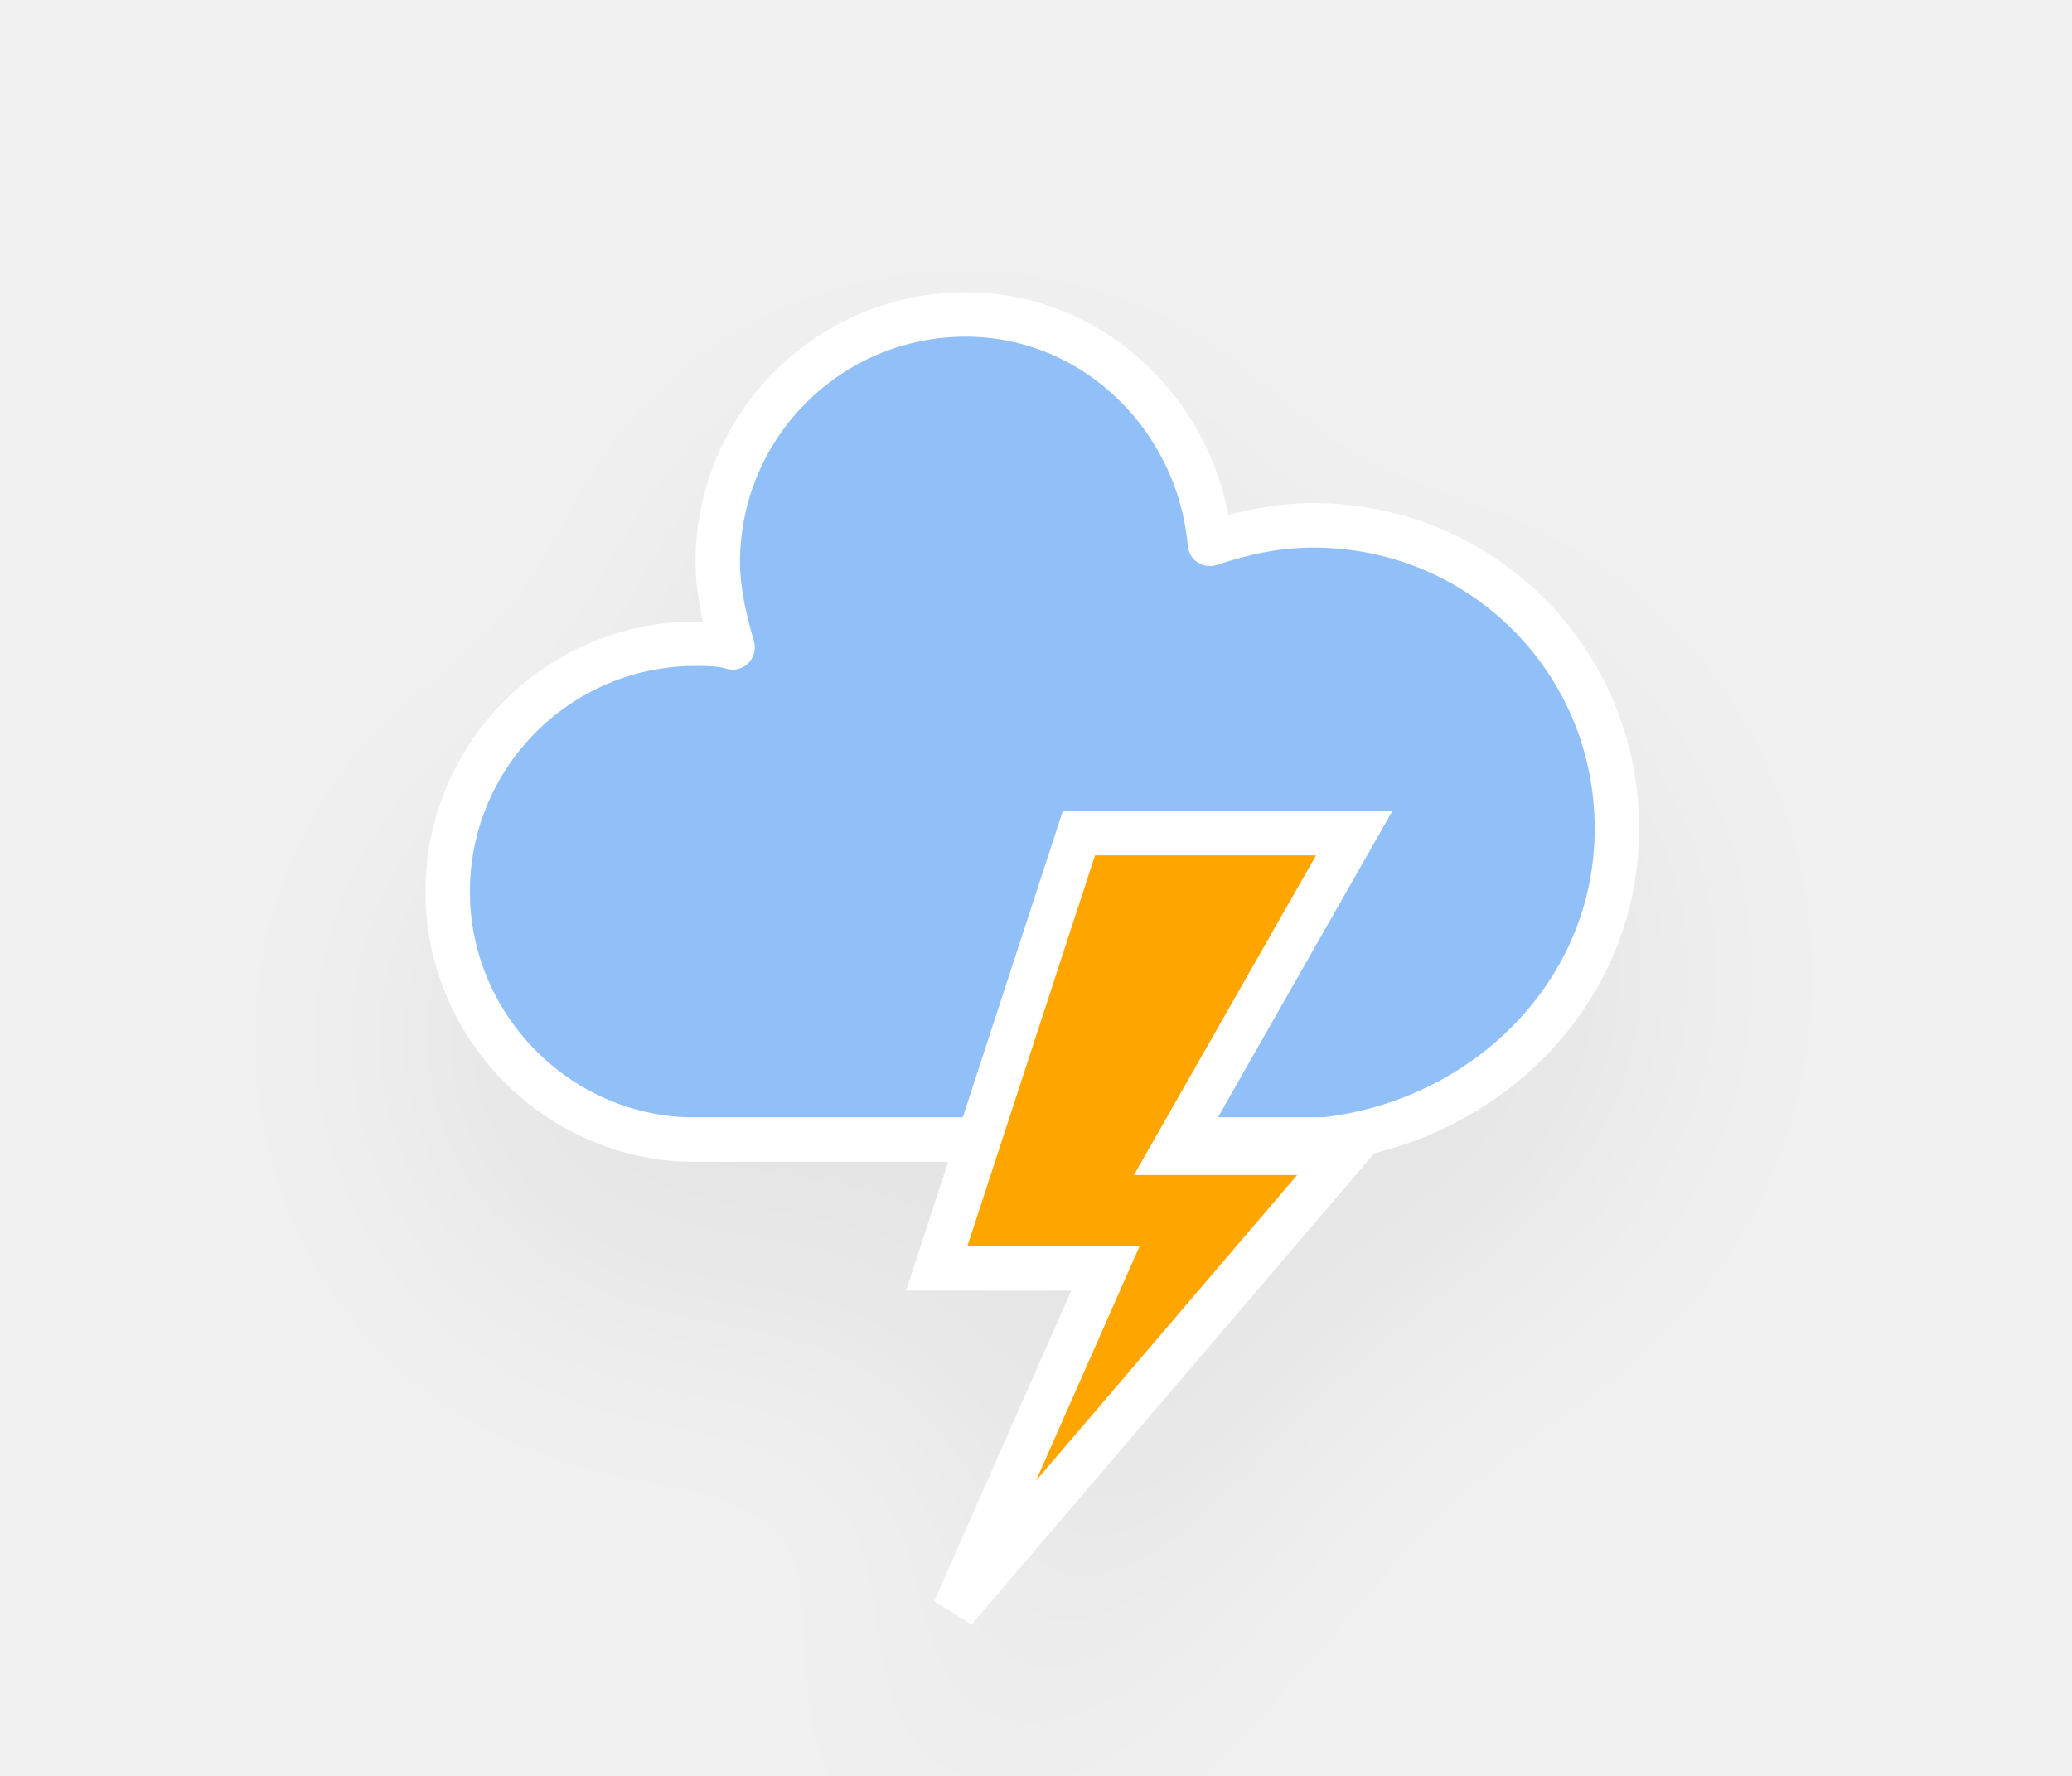
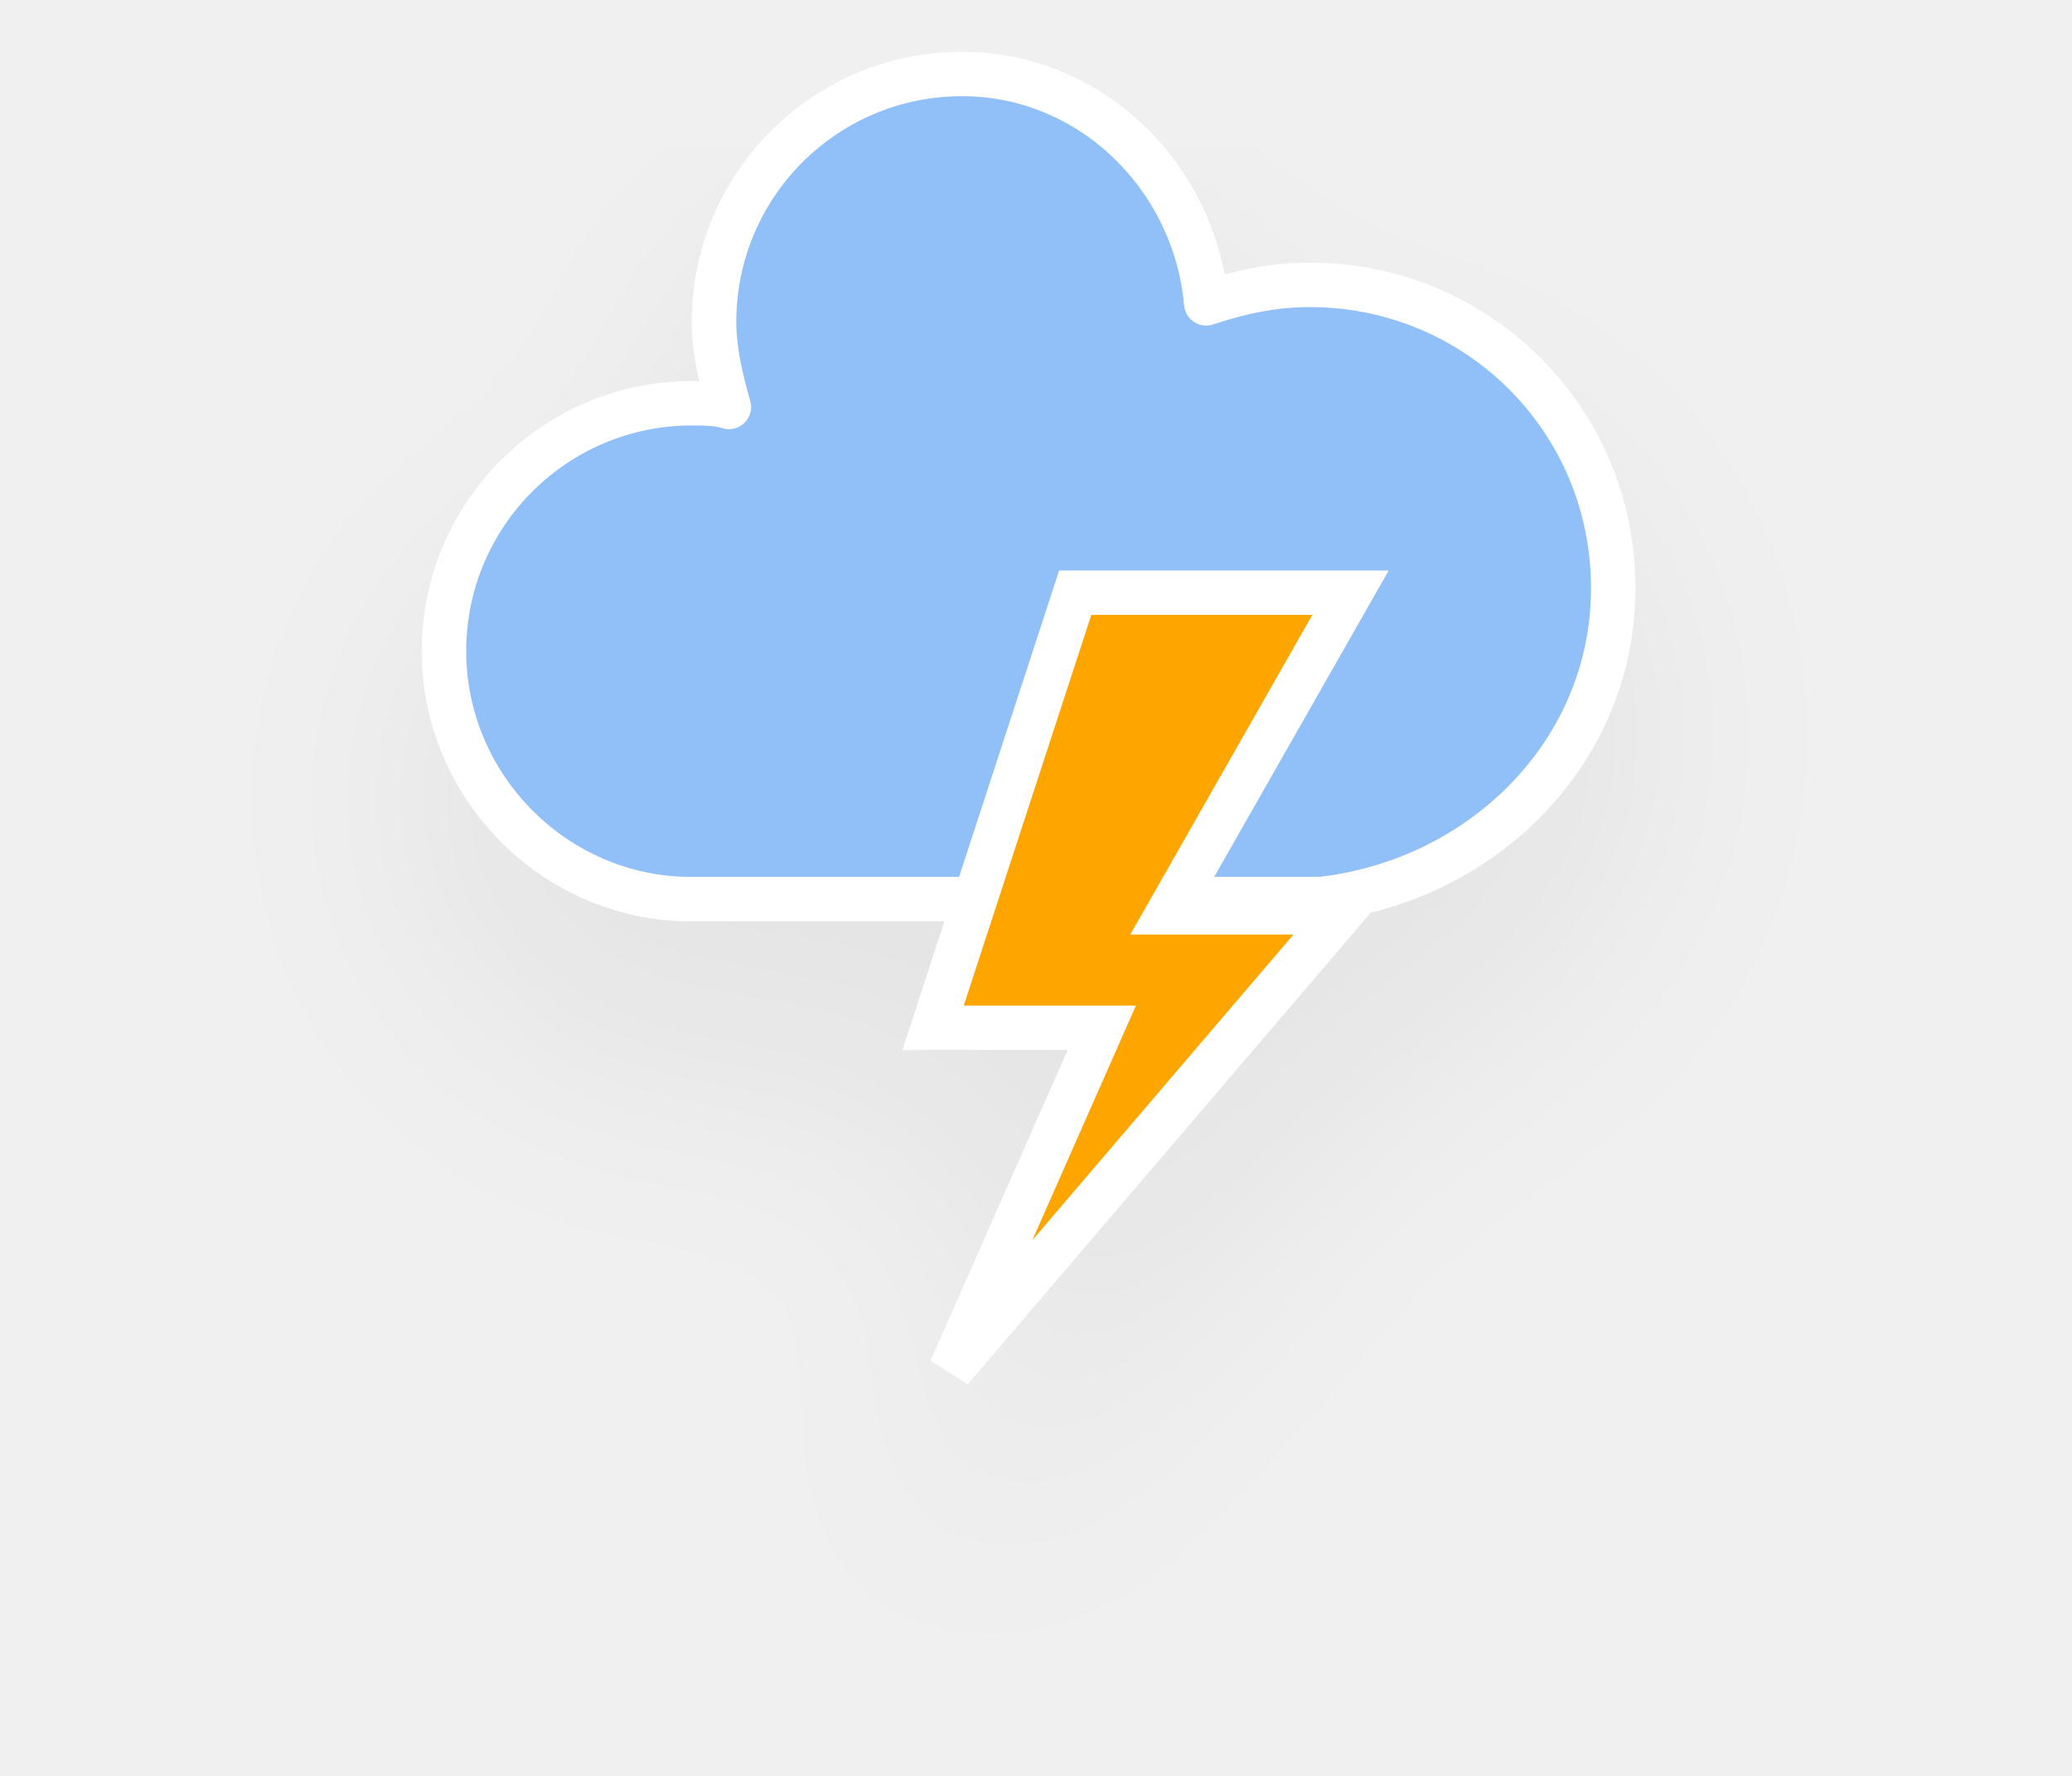
- <svg xmlns="http://www.w3.org/2000/svg" width="56" height="48" version="1.1">
+ <svg xmlns="http://www.w3.org/2000/svg" width="56" height="48" version="1.1" viewBox="0 0 48 48">
  <defs>
    <filter id="blur" x="-.207" y="-.198" width="1.403" height="1.477">
      <feGaussianBlur in="SourceAlpha" stdDeviation="3" />
      <feOffset dx="0" dy="4" result="offsetblur" />
      <feComponentTransfer>
        <feFuncA slope="0.05" type="linear" />
      </feComponentTransfer>
      <feMerge>
        <feMergeNode />
        <feMergeNode in="SourceGraphic" />
      </feMerge>
    </filter>
  </defs>
-   <g transform="translate(16,-2)" filter="url(#blur)">
+   <g transform="matrix(1, 0, 0, 1, 11.9, -8.5)" filter="url(#blur)" style="transform-origin: -3.9px 10.5px;">
    <g class="am-weather-cloud-2">
      <path transform="translate(-20,-11)" d="m47.7 35.4c0-4.6-3.7-8.2-8.2-8.2-1 0-1.9 0.2-2.8 0.5-0.3-3.4-3.1-6.2-6.6-6.2-3.7 0-6.7 3-6.7 6.7 0 0.8 0.2 1.6 0.4 2.3-0.3-0.1-0.7-0.1-1-0.1-3.7 0-6.7 3-6.7 6.7 0 3.6 2.9 6.6 6.5 6.7h17.2c4.4-0.5 7.9-4 7.9-8.4z" fill="#91c0f8" stroke="#fff" stroke-linejoin="round" stroke-width="1.2" />
    </g>
    <g class="am-weather-lightning" transform="matrix(1.2,0,0,1.2,-4,28)">
      <polygon class="am-weather-stroke" points="11.1 6.9 14.3 -2.9 20.5 -2.9 16.4 4.3 20.3 4.3 11.5 14.6 14.9 6.9" fill="#ffa500" stroke="#fff" />
    </g>
  </g>
</svg>
